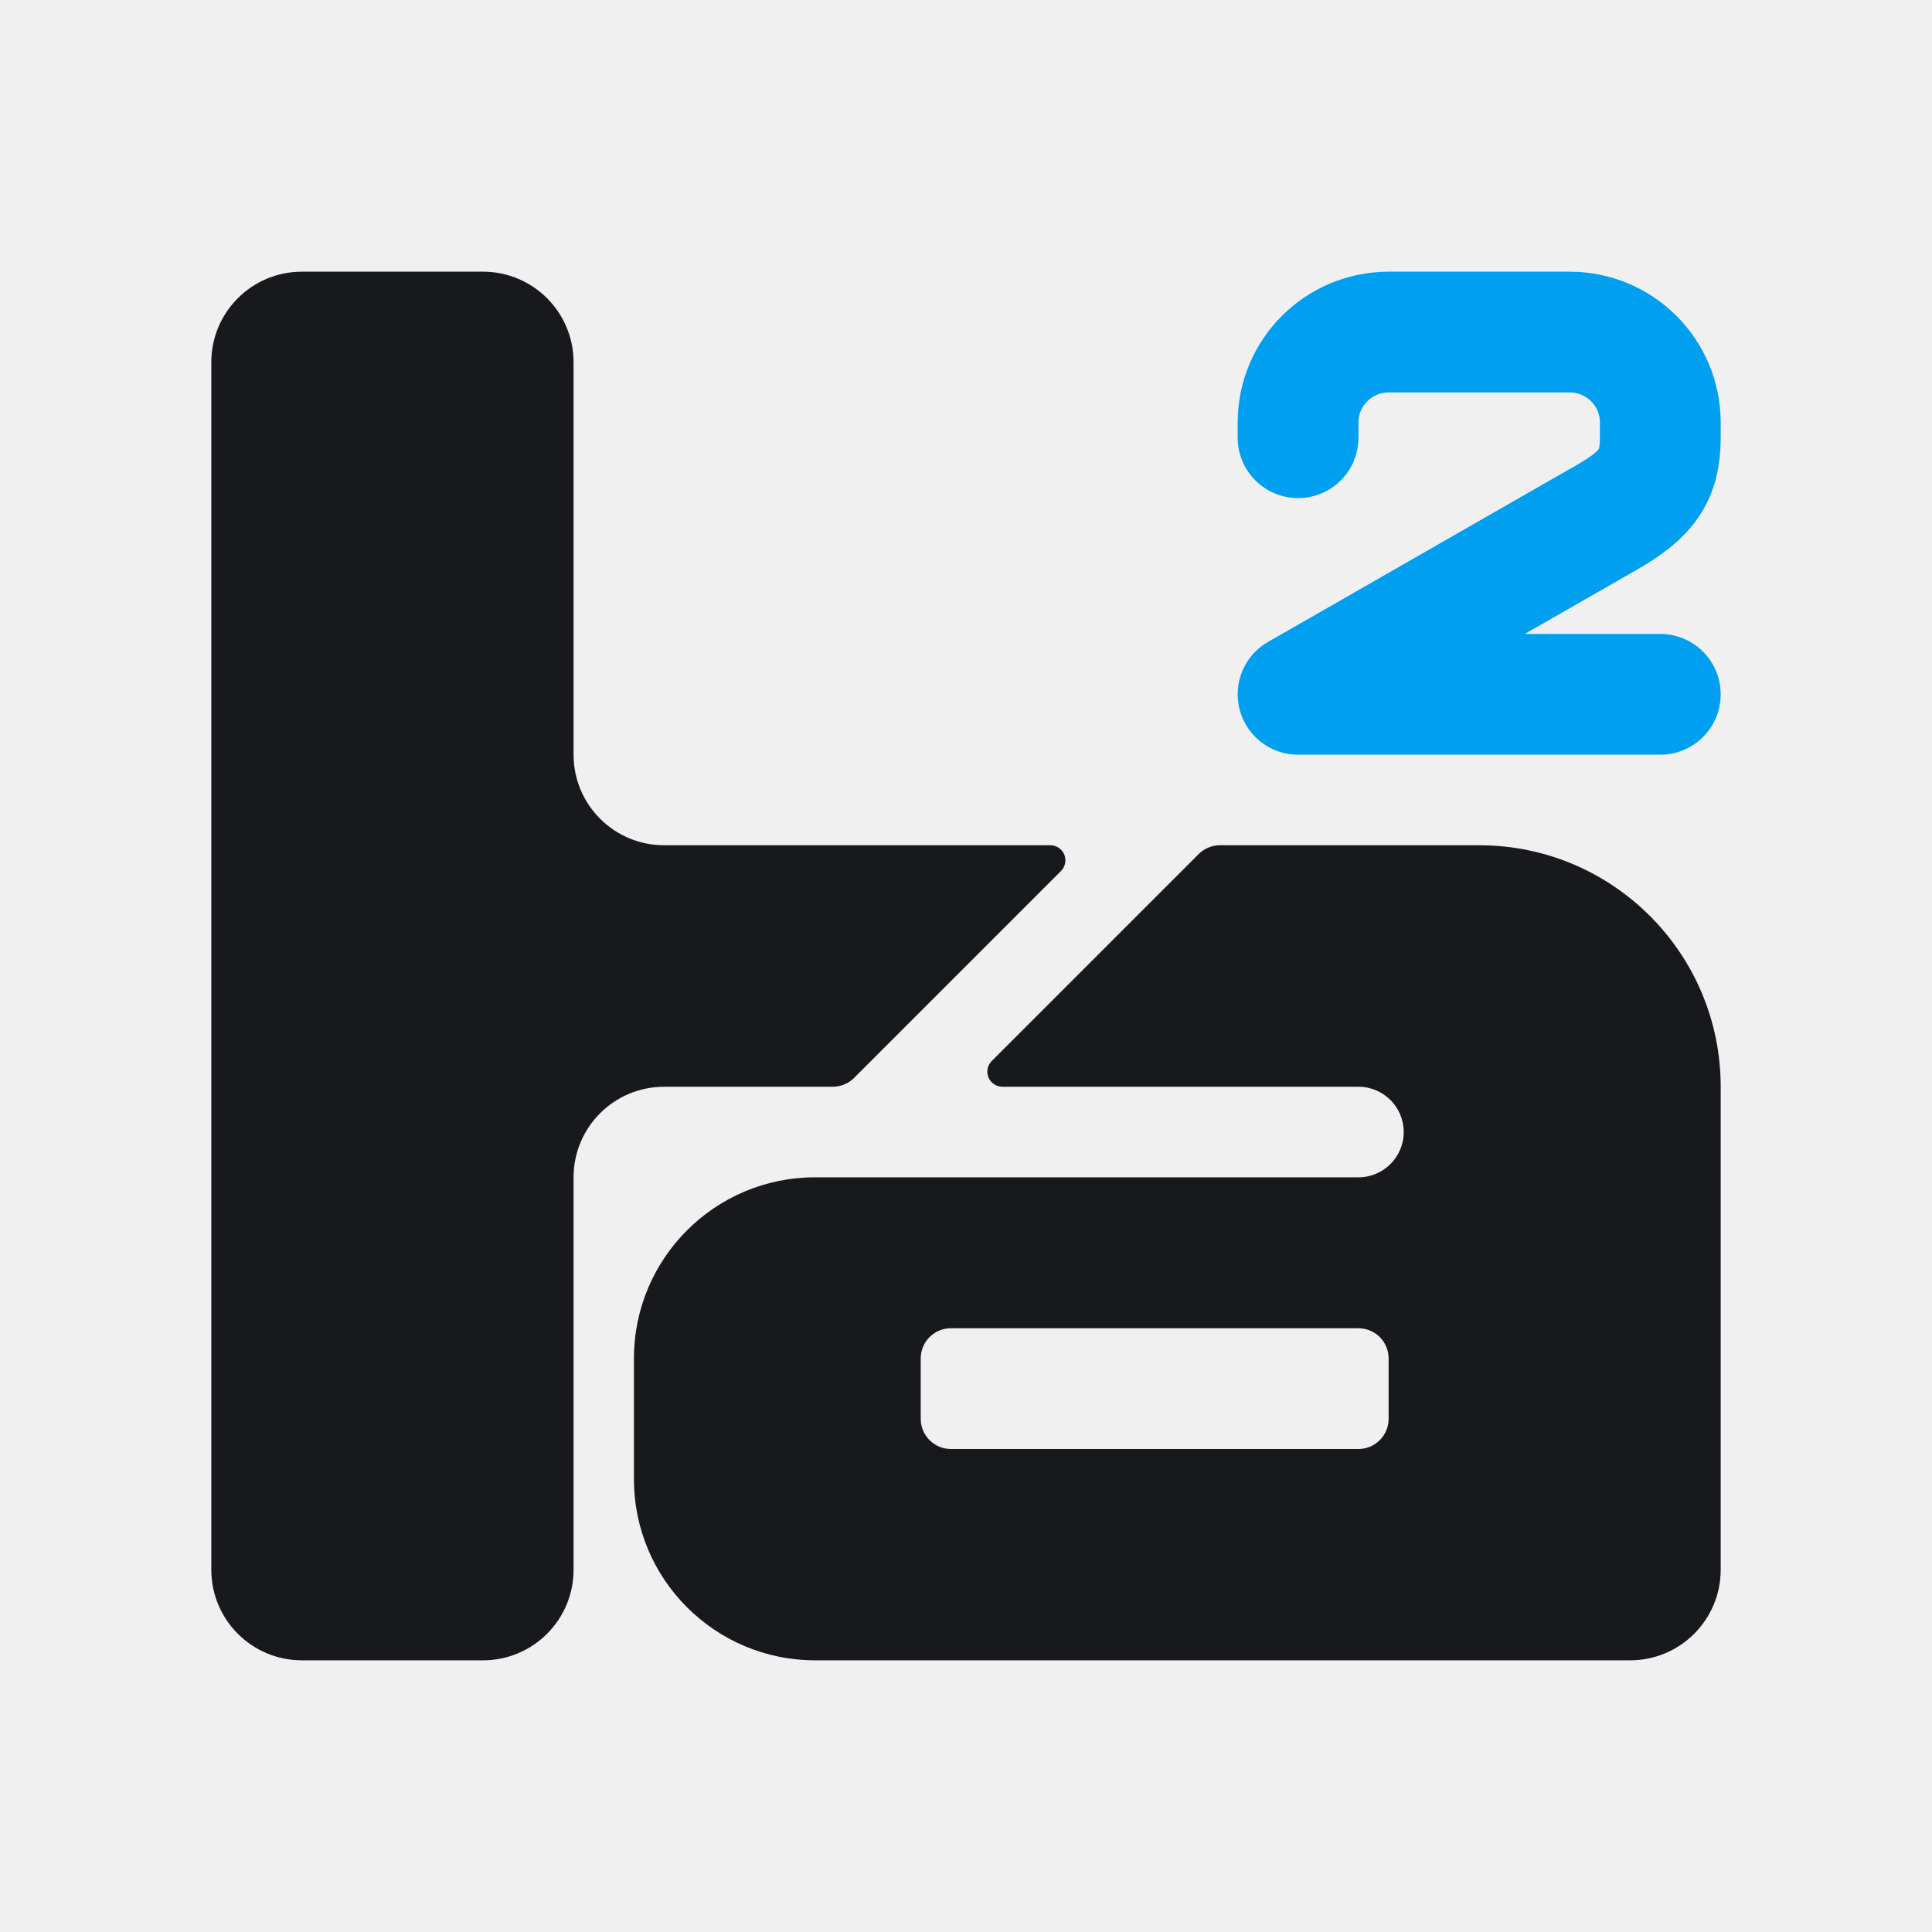
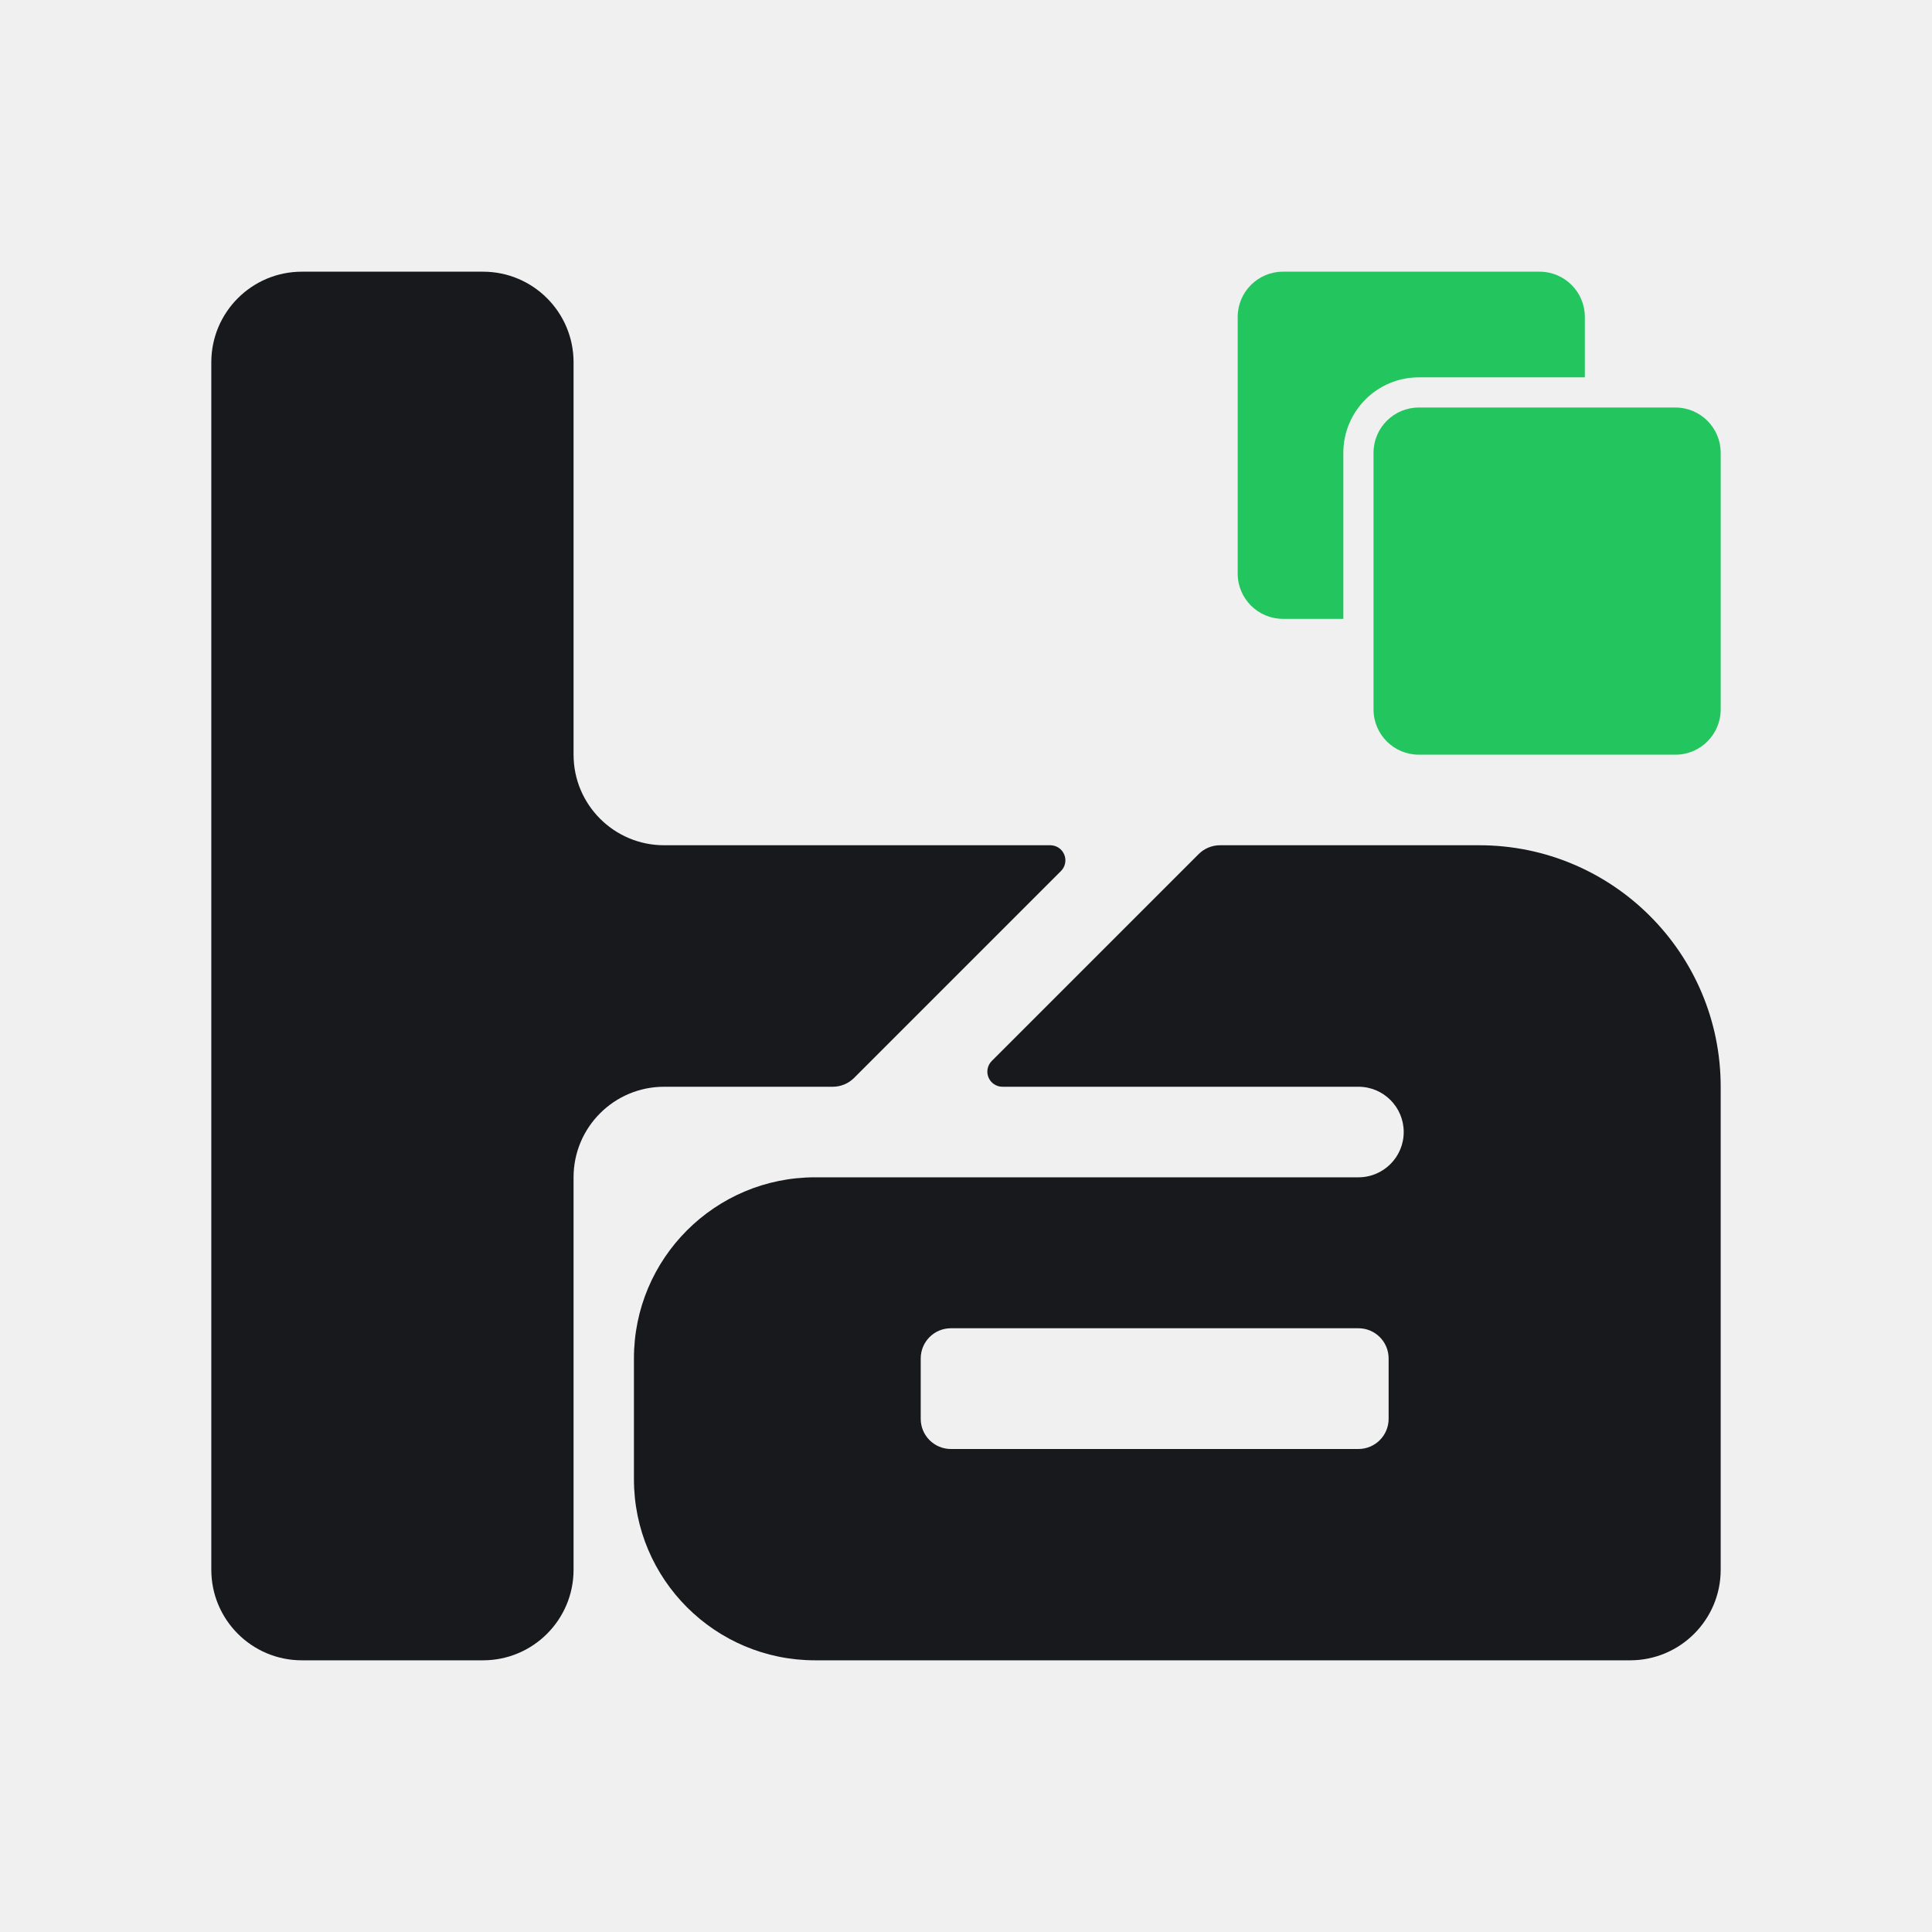
<svg xmlns="http://www.w3.org/2000/svg" width="1024" height="1024" viewBox="0 0 1024 1024" fill="none">
  <g id="ha" fill="#17191C">
    <path id="h" d="M160 144H256A48 48 0 0 1 304 192V400A48 48 0 0 0 352 448H556.686A8 8 0 0 1 562.343 461.657L452.686 571.314A16 16 0 0 1 441.373 576H352A48 48 0 0 0 304 624V832A48 48 0 0 1 256 880H160A48 48 0 0 1 112 832V192A48 48 0 0 1 160 144Z" />
    <path id="a" fill-rule="evenodd" d="M646.627 448H784A128 128 0 0 1 912 576V832A48 48 0 0 1 864 880H432A96 96 0 0 1 336 784V720A96 96 0 0 1 432 624H720A24 24 0 0 0 720 576H531.314A8 8 0 0 1 525.657 562.343L635.314 452.686A16 16 0 0 1 646.627 448ZM504 704H720A16 16 0 0 1 736 720V752A16 16 0 0 1 720 768H504A16 16 0 0 1 488 752V720A16 16 0 0 1 504 704Z" />
  </g>
-   <path id="two" d="M32 88V80A48 48 0 0 1 80 32H176A48 48 0 0 1 224 80V88C224 108 216.936 118 196 130L32 224H224" transform="translate(656 144)" stroke="#009FEF" stroke-width="64" stroke-linecap="round" stroke-linejoin="round" />
+   <defs>
+     <mask id="square-overlap" maskUnits="userSpaceOnUse" x="640" y="128" width="288" height="288">
+       <rect x="640" y="128" width="288" height="288" fill="white" />
+       <rect x="712" y="200" width="216" height="216" rx="40" fill="black" />
+     </mask>
+   </defs>
+   <g id="squares" fill="#22C55E">
+     <rect x="656" y="144" width="184" height="184" rx="24" mask="url(#square-overlap)" />
+     <rect x="728" y="216" width="184" height="184" rx="24" />
+   </g>
</svg>
